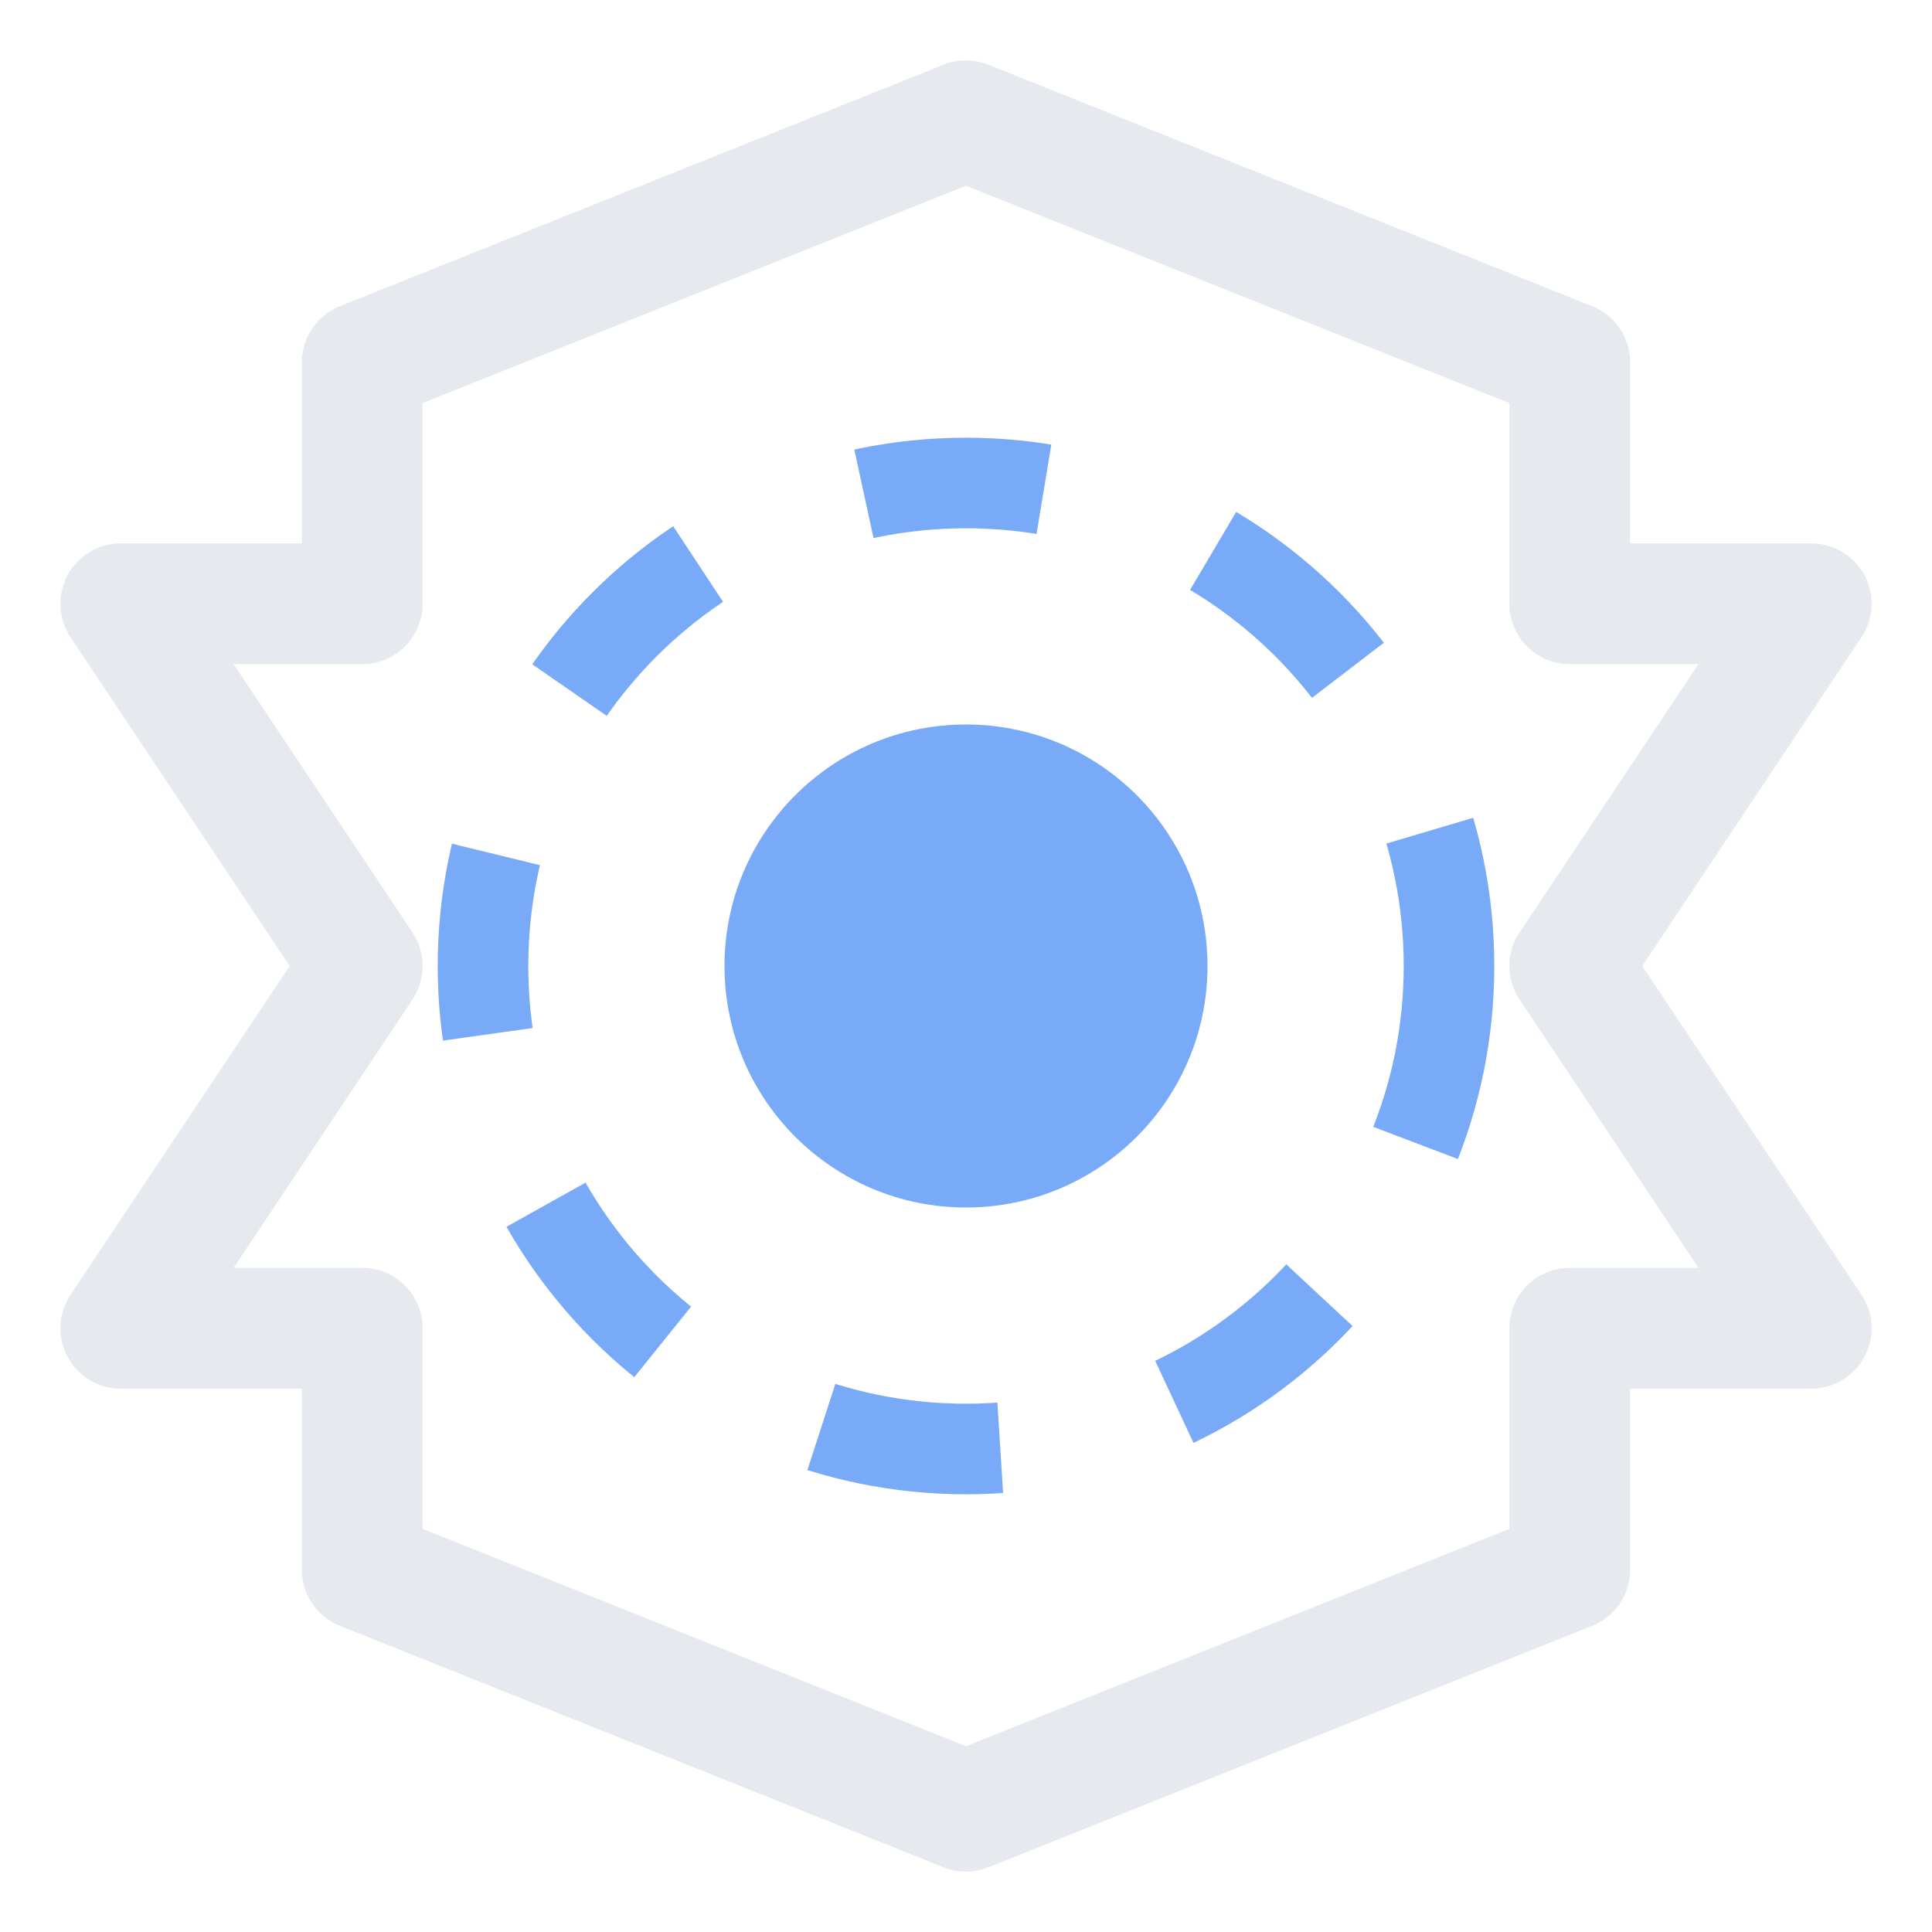
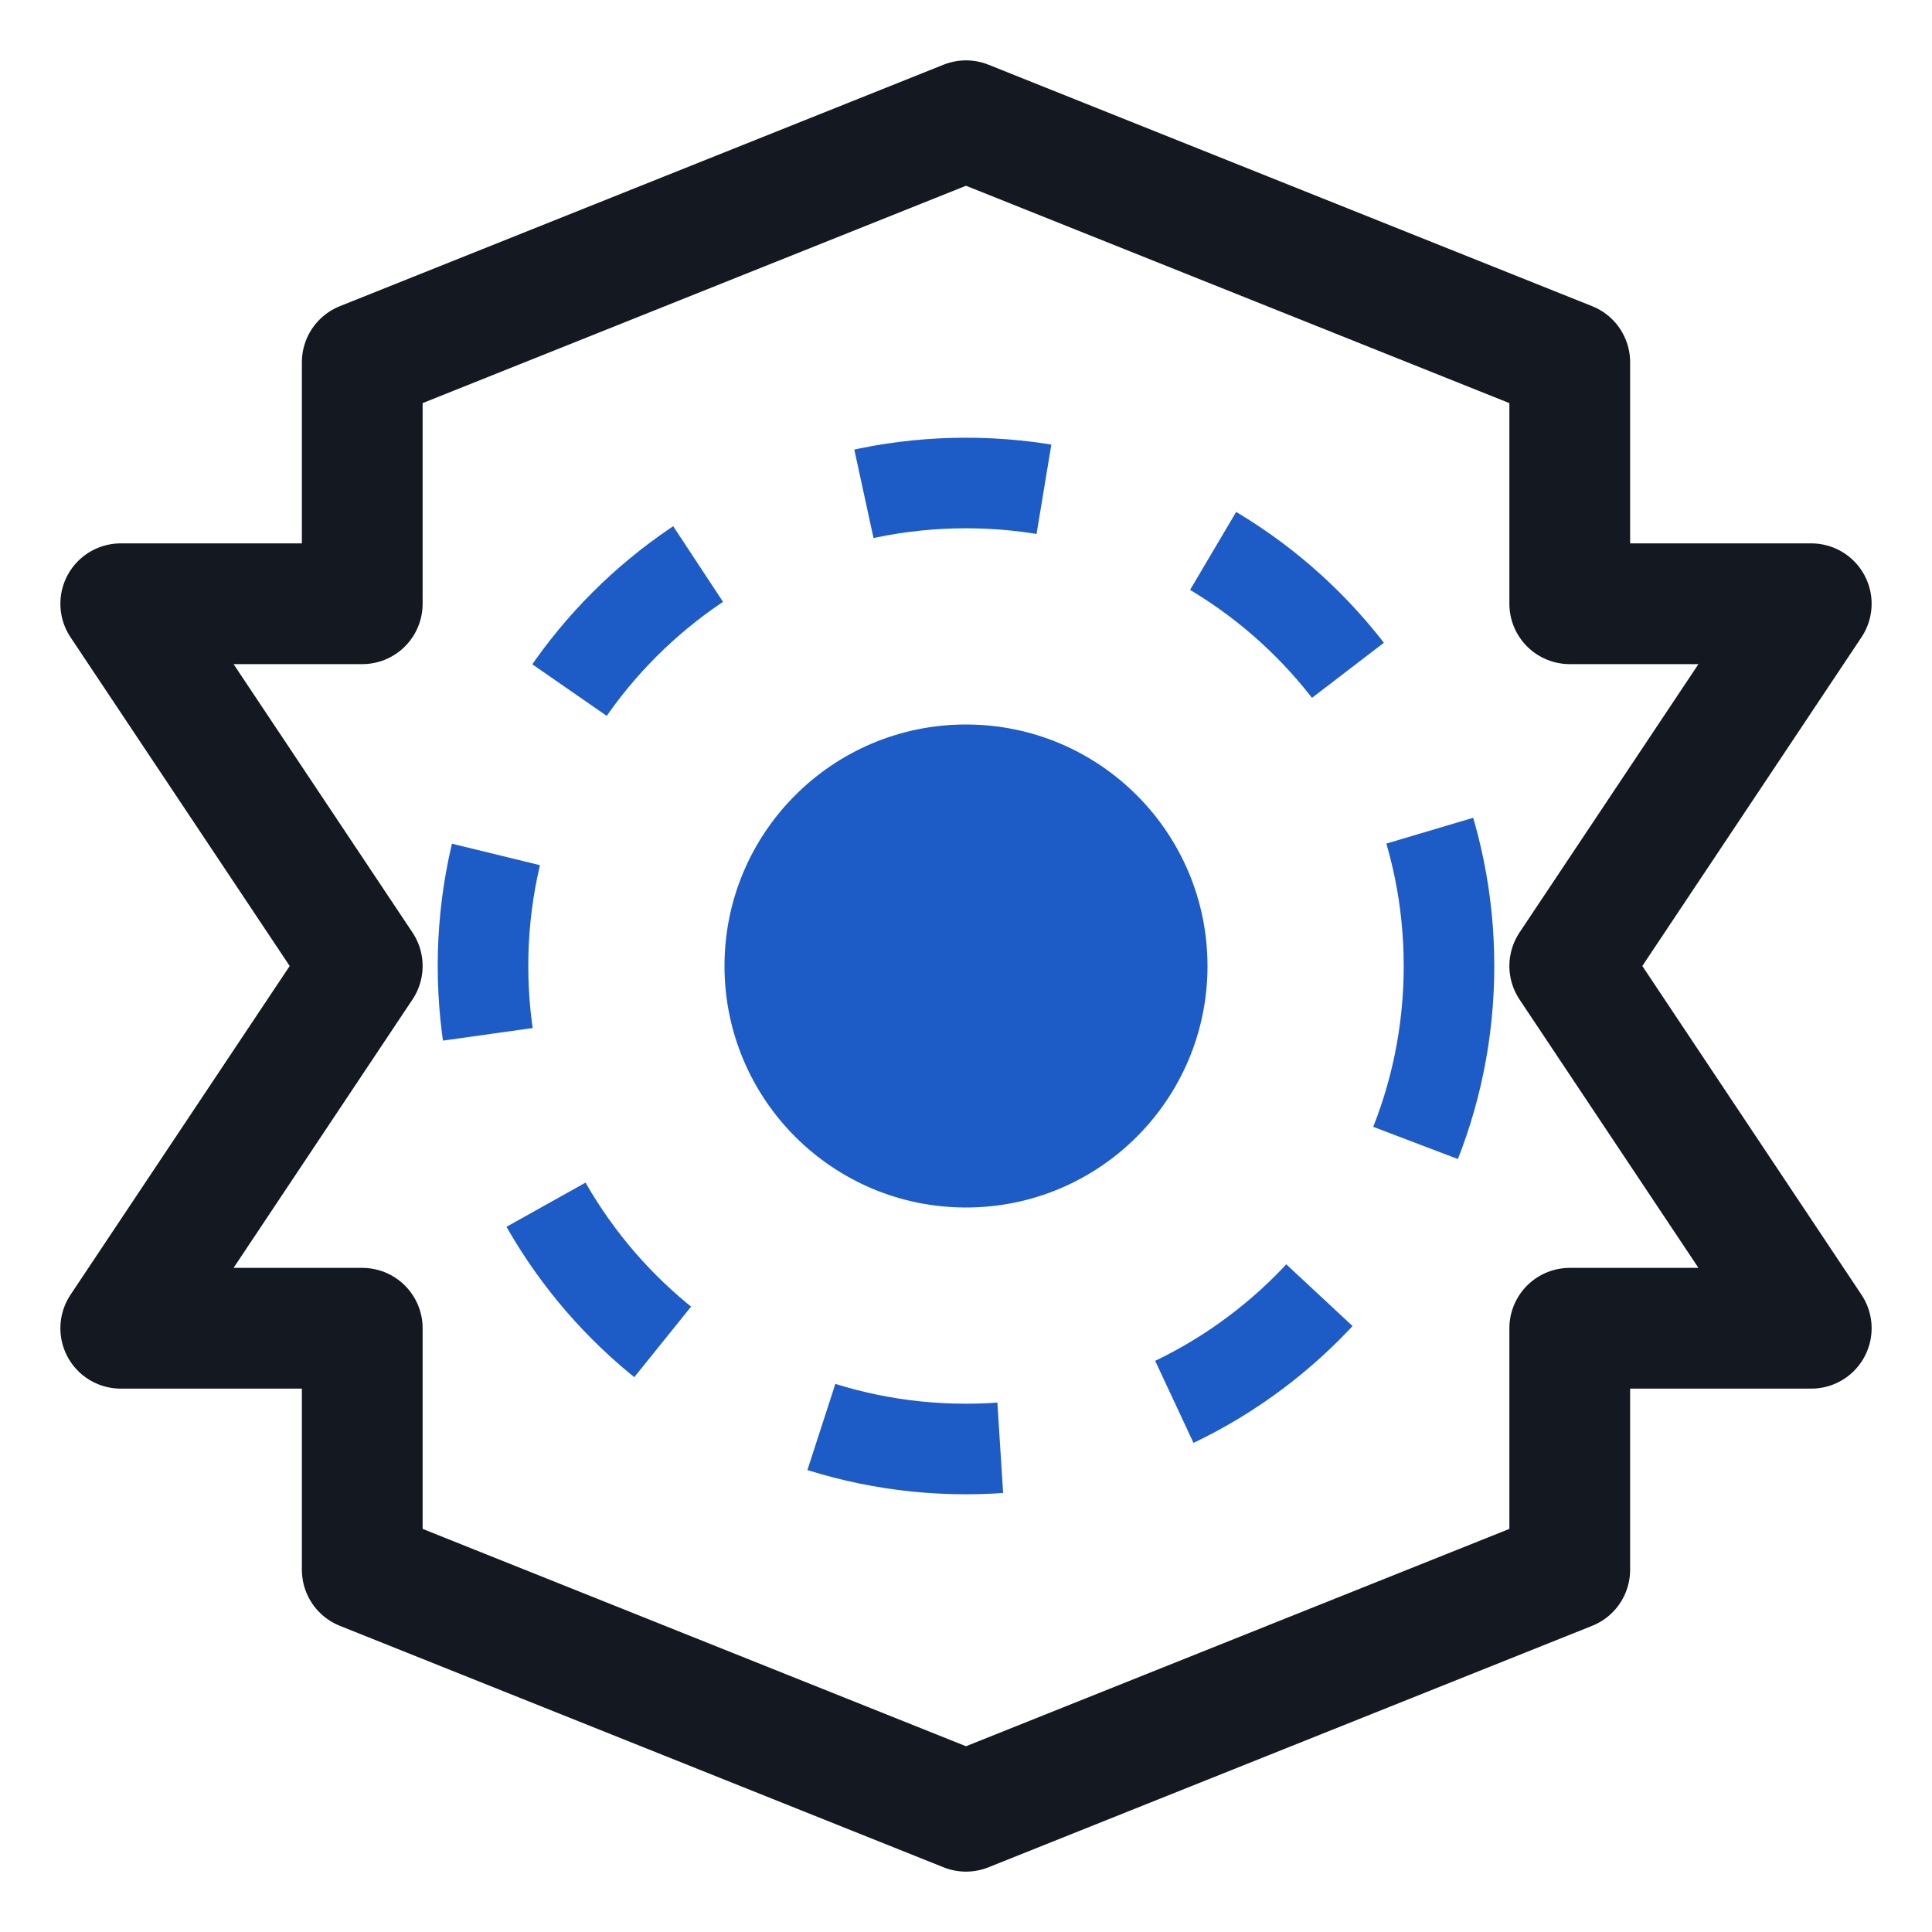
<svg xmlns="http://www.w3.org/2000/svg" viewBox="0 0 32 32" role="img" aria-label="FORTEX">
-   <path d="M16 2 6 6v4H2l4 6-4 6h4v4l10 4 10-4v-4h4l-4-6 4-6h-4V6L16 2z" fill="none" stroke="#e6e9ee" stroke-width="2" stroke-linejoin="round" />
-   <circle cx="16" cy="16" r="4" fill="#79aaf7" />
-   <circle cx="16" cy="16" r="8" fill="none" stroke="#79aaf7" stroke-width="1.5" stroke-dasharray="3 3" />
+   <path d="M16 2 6 6v4H2l4 6-4 6h4v4l10 4 10-4v-4h4l-4-6 4-6h-4V6L16 2z" fill="none" stroke="#141820" stroke-width="2" stroke-linejoin="round" />
+   <circle cx="16" cy="16" r="4" fill="#1d5bc6" />
+   <circle cx="16" cy="16" r="8" fill="none" stroke="#1d5bc6" stroke-width="1.5" stroke-dasharray="3 3" />
</svg>
